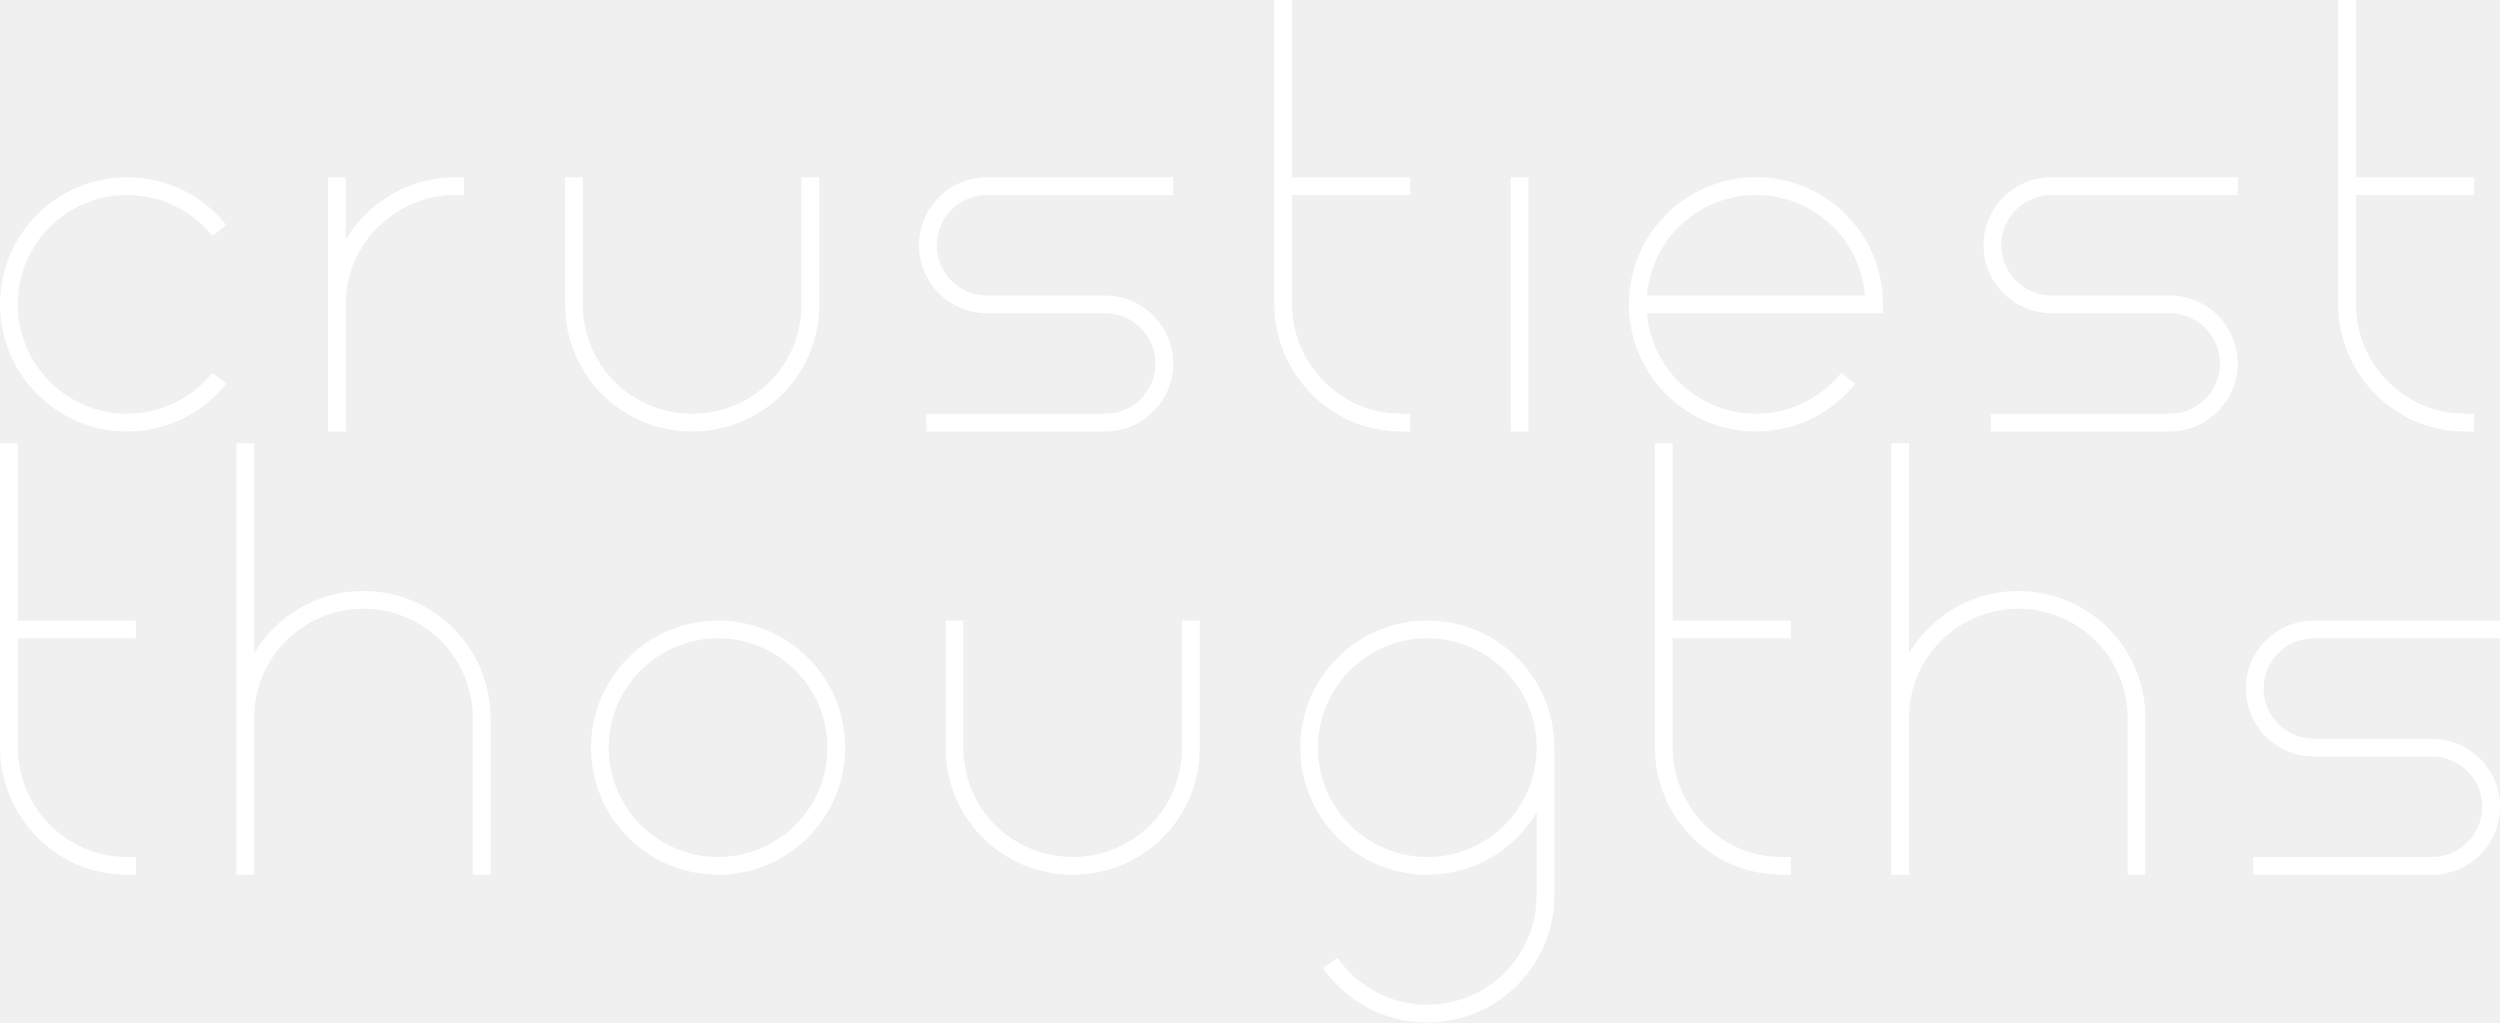
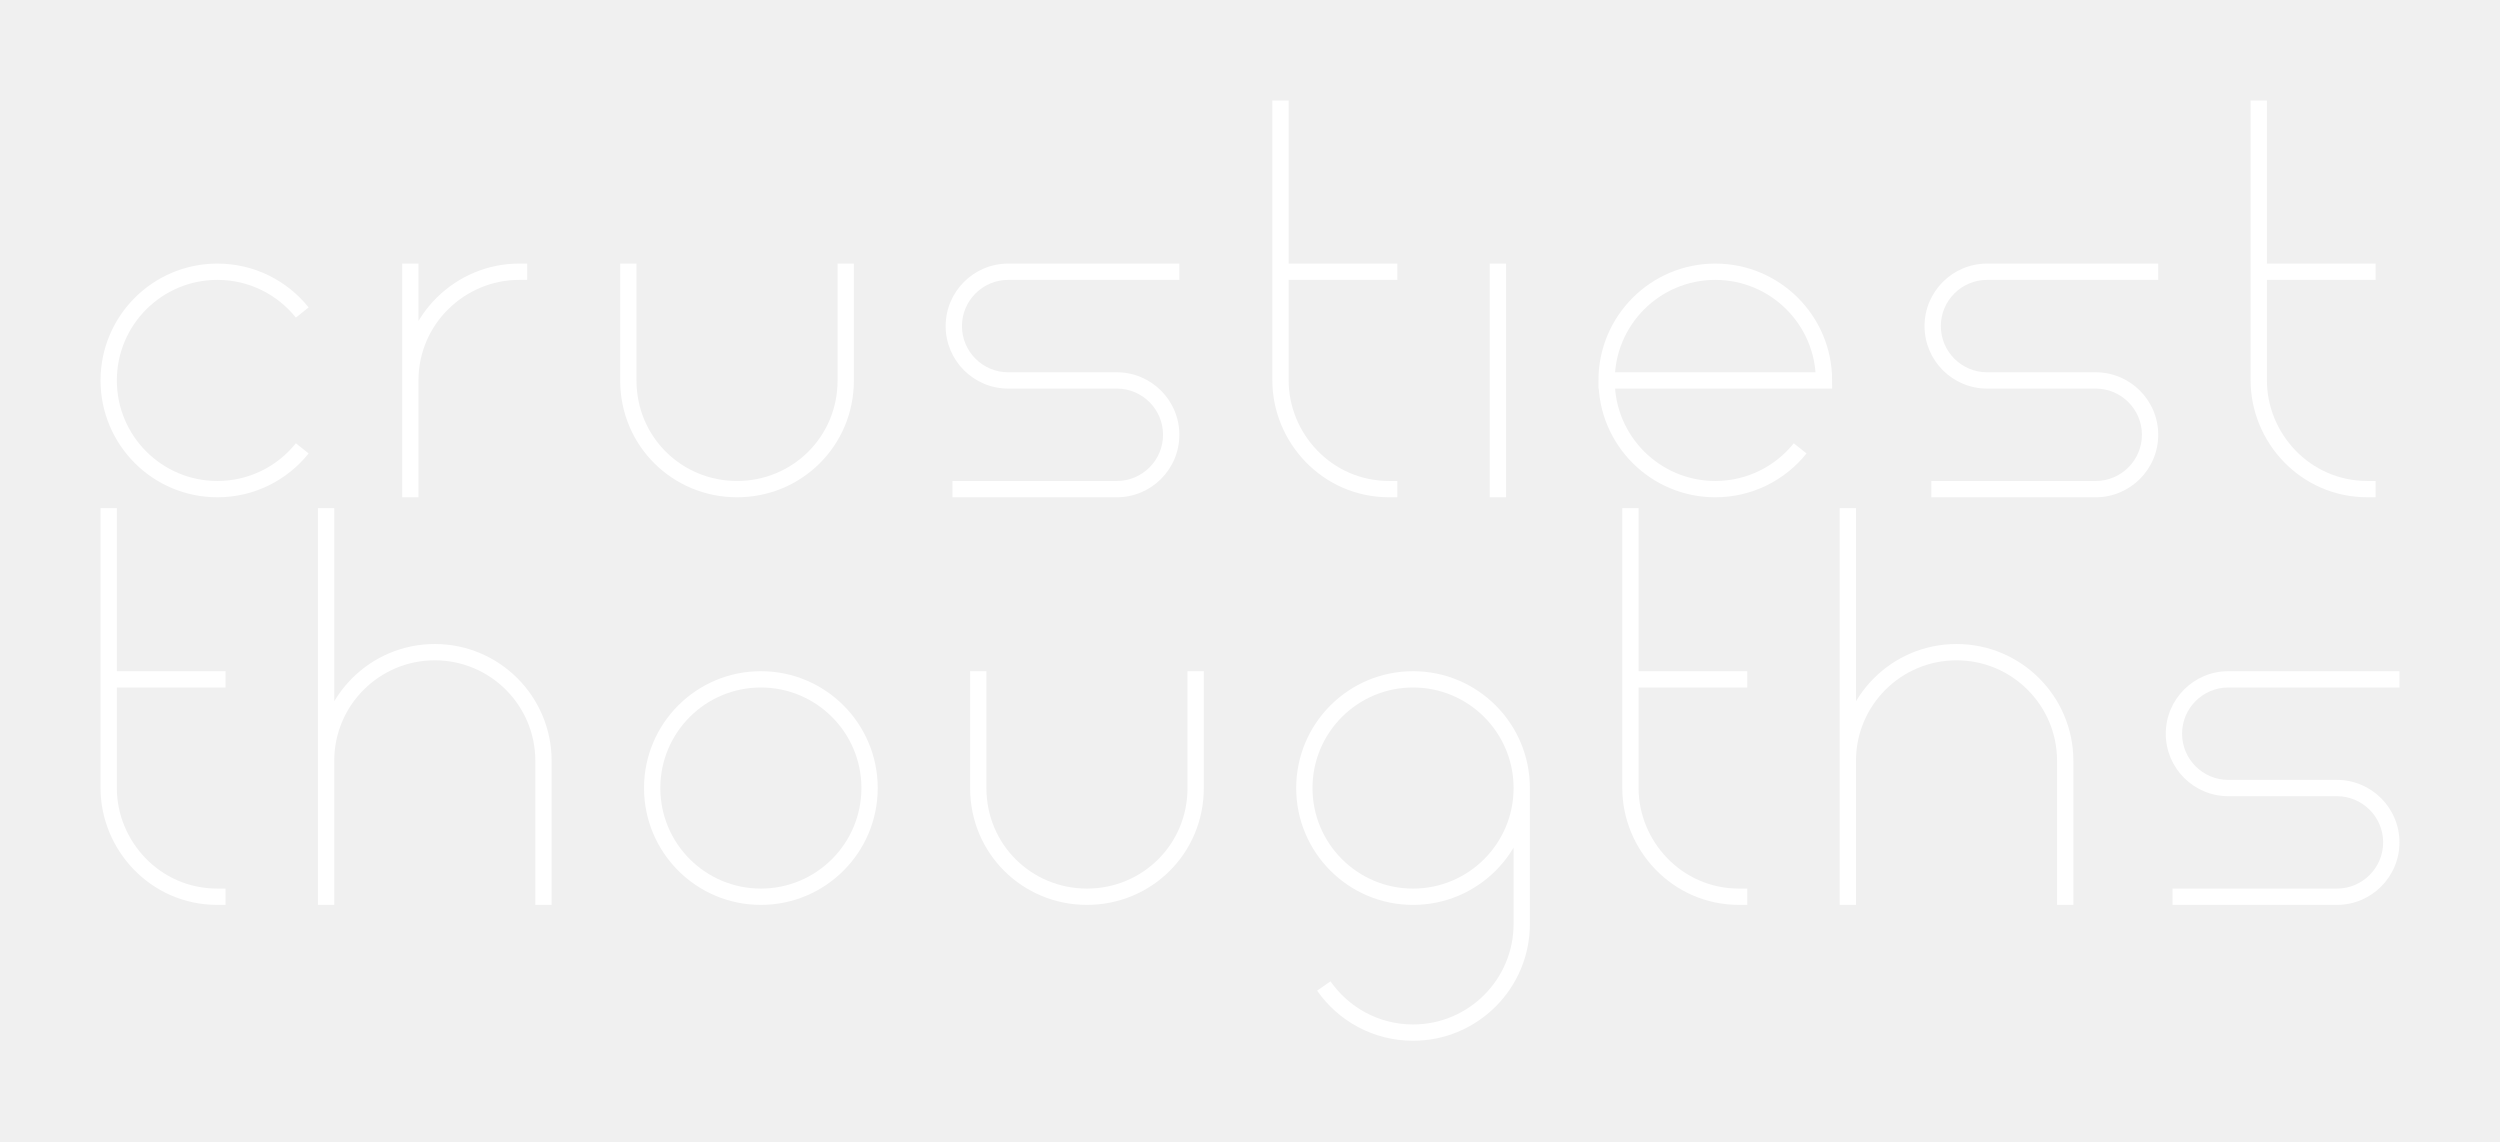
- <svg xmlns="http://www.w3.org/2000/svg" width="846" height="346" viewBox="0 0 846 346" fill="none">
-   <path d="M74.227 78C66.896 68.855 55.632 63 43 63C20.909 63 3 80.909 3 103C3 125.091 20.909 143 43 143C55.632 143 66.896 137.145 74.227 128" stroke="white" stroke-width="6" />
-   <path d="M114 143V103M114 63L114 103M154 63C132.5 63 114 80.5 114 103" stroke="white" stroke-width="6" stroke-linecap="square" />
-   <path d="M277.227 63V60H271.227V63H277.227ZM197.227 63V60H191.227V63H197.227ZM191.227 103C191.227 127.181 210.594 146 234.227 146V140C213.859 140 197.227 123.819 197.227 103H191.227ZM234.227 146C257.859 146 277.227 127.181 277.227 103H271.227C271.227 123.819 254.594 140 234.227 140V146ZM277.227 103V63H271.227V103H277.227ZM197.227 103V63H191.227V103H197.227Z" fill="white" />
-   <path d="M394 66H397V60H394V66ZM316.5 140H313.5V146H316.5V140ZM311 83C311 95.707 321.348 106 334 106V100C324.652 100 317 92.384 317 83L311 83ZM334 106H354V100H334V106ZM317 83C317 73.616 324.652 66 334 66V60C321.348 60 311 70.293 311 83L317 83ZM334 66H394V60H334V66ZM397 123C397 110.293 386.652 100 374 100V106C383.348 106 391 113.616 391 123L397 123ZM374 100H354V106H374V100ZM391 123C391 132.384 383.348 140 374 140V146C386.652 146 397 135.707 397 123L391 123ZM374 140H316.5V146H374V140Z" fill="white" />
-   <path d="M434.227 3V63M474.227 143C451.227 143 434.227 124 434.227 103V63M474.227 63H434.227" stroke="white" stroke-width="6" stroke-linecap="square" />
-   <path d="M514.227 143V63" stroke="white" stroke-width="6" stroke-linecap="square" />
-   <path d="M554.227 103C554.227 80.909 572.135 63 594.227 63C616.318 63 634.227 80.909 634.227 103H554.227ZM554.227 103C554.227 125.091 572.135 143 594.227 143C606.859 143 618.123 137.145 625.454 128" stroke="white" stroke-width="6" />
-   <path d="M754.227 66H757.227V60H754.227V66ZM676.727 140H673.727V146H676.727V140ZM671.227 83C671.227 95.707 681.574 106 694.227 106V100C684.879 100 677.227 92.384 677.227 83L671.227 83ZM694.227 106H714.227V100H694.227V106ZM677.227 83C677.227 73.616 684.879 66 694.227 66V60C681.574 60 671.227 70.293 671.227 83L677.227 83ZM694.227 66H754.227V60H694.227V66ZM757.227 123C757.227 110.293 746.879 100 734.227 100V106C743.574 106 751.227 113.616 751.227 123L757.227 123ZM734.227 100H714.227V106H734.227V100ZM751.227 123C751.227 132.384 743.574 140 734.227 140V146C746.879 146 757.227 135.707 757.227 123L751.227 123ZM734.227 140H676.727V146H734.227V140Z" fill="white" />
-   <path d="M794.227 3V63M834.227 143C811.227 143 794.227 124 794.227 103V63M834.227 63H794.227" stroke="white" stroke-width="6" stroke-linecap="square" />
-   <path d="M3 153V213M43 293C20 293 3 274 3 253V213M43 213H3" stroke="white" stroke-width="6" stroke-linecap="square" />
-   <path d="M83 243C82.998 220.908 100.908 202.996 123 202.996C145.092 202.996 163.002 220.908 163 243V293M83 243V293M83 243V153" stroke="white" stroke-width="6" stroke-linecap="square" />
-   <path d="M203 253C203 275.091 220.909 293 243 293C265.091 293 283 275.091 283 253C283 230.909 265.091 213 243 213C220.909 213 203 230.909 203 253Z" stroke="white" stroke-width="6" />
-   <path d="M406 213V210H400V213H406ZM326 213V210H320V213H326ZM320 253C320 277.181 339.368 296 363 296V290C342.632 290 326 273.819 326 253H320ZM363 296C386.632 296 406 277.181 406 253H400C400 273.819 383.368 290 363 290V296ZM406 253V213H400V253H406ZM326 253V213H320V253H326Z" fill="white" />
-   <path d="M523 253C522.999 230.909 505.091 213 483 213C460.909 213 443.001 230.909 443 253C442.999 275.092 460.908 293.004 483 293.004C505.092 293.004 523.001 275.092 523 253ZM523 253V303C523 325.091 505.091 343 483 343C469.401 343 457.387 336.214 450.16 325.844" stroke="white" stroke-width="6" />
-   <path d="M563 153V213M603 293C580 293 563 274 563 253V213M603 213H563" stroke="white" stroke-width="6" stroke-linecap="square" />
-   <path d="M643 243C642.998 220.908 660.908 202.996 683 202.996C705.092 202.996 723.002 220.908 723 243V293M643 243V293M643 243V153" stroke="white" stroke-width="6" stroke-linecap="square" />
-   <path d="M843 216H846V210H843V216ZM765.5 290H762.5V296H765.5V290ZM760 233C760 245.707 770.348 256 783 256V250C773.652 250 766 242.384 766 233L760 233ZM783 256H803V250H783V256ZM766 233C766 223.616 773.652 216 783 216V210C770.348 210 760 220.293 760 233L766 233ZM783 216H843V210H783V216ZM846 273C846 260.293 835.652 250 823 250V256C832.348 256 840 263.616 840 273L846 273ZM823 250H803V256H823V250ZM840 273C840 282.384 832.348 290 823 290V296C835.652 296 846 285.707 846 273L840 273ZM823 290H765.5V296H823V290Z" fill="white" />
+ <svg xmlns="http://www.w3.org/2000/svg" width="920" height="420" viewBox="0 0 920 420" fill="none">
+   <path d="M111.227 115C103.896 105.855 92.632 100 80 100C57.909 100 40 117.909 40 140C40 162.091 57.909 180 80 180C92.632 180 103.896 174.145 111.227 165" stroke="white" stroke-width="6" />
+   <path d="M151 180V140M151 100L151 140M191 100C169.5 100 151 117.5 151 140" stroke="white" stroke-width="6" stroke-linecap="square" />
+   <path d="M314.227 100V97H308.227V100H314.227ZM234.227 100V97H228.227V100H234.227ZM228.227 140C228.227 164.181 247.594 183 271.227 183V177C250.859 177 234.227 160.819 234.227 140H228.227ZM271.227 183C294.859 183 314.227 164.181 314.227 140H308.227C308.227 160.819 291.594 177 271.227 177V183ZM314.227 140V100H308.227V140H314.227ZM234.227 140V100H228.227V140H234.227Z" fill="white" />
+   <path d="M431 103H434V97H431V103ZM353.5 177H350.5V183H353.5V177ZM348 120C348 132.707 358.348 143 371 143V137C361.652 137 354 129.384 354 120L348 120ZM371 143H391V137H371V143ZM354 120C354 110.616 361.652 103 371 103V97C358.348 97 348 107.293 348 120L354 120ZM371 103H431V97H371V103ZM434 160C434 147.293 423.652 137 411 137V143C420.348 143 428 150.616 428 160L434 160ZM411 137H391V143H411V137ZM428 160C428 169.384 420.348 177 411 177V183C423.652 183 434 172.707 434 160L428 160ZM411 177H353.5V183H411V177Z" fill="white" />
+   <path d="M471.227 40V100M511.227 180C488.227 180 471.227 161 471.227 140V100M511.227 100H471.227" stroke="white" stroke-width="6" stroke-linecap="square" />
+   <path d="M551.227 180V100" stroke="white" stroke-width="6" stroke-linecap="square" />
+   <path d="M591.227 140C591.227 117.909 609.135 100 631.227 100C653.318 100 671.227 117.909 671.227 140H591.227ZM591.227 140C591.227 162.091 609.135 180 631.227 180C643.859 180 655.123 174.145 662.454 165" stroke="white" stroke-width="6" />
+   <path d="M791.227 103H794.227V97H791.227V103ZM713.727 177H710.727V183H713.727V177ZM708.227 120C708.227 132.707 718.574 143 731.227 143V137C721.879 137 714.227 129.384 714.227 120L708.227 120ZM731.227 143H751.227V137H731.227V143ZM714.227 120C714.227 110.616 721.879 103 731.227 103V97C718.574 97 708.227 107.293 708.227 120L714.227 120ZM731.227 103H791.227V97H731.227V103ZM794.227 160C794.227 147.293 783.879 137 771.227 137V143C780.574 143 788.227 150.616 788.227 160L794.227 160ZM771.227 137H751.227V143H771.227V137ZM788.227 160C788.227 169.384 780.574 177 771.227 177V183C783.879 183 794.227 172.707 794.227 160L788.227 160ZM771.227 177H713.727V183H771.227V177Z" fill="white" />
+   <path d="M831.227 40V100M871.227 180C848.227 180 831.227 161 831.227 140V100M871.227 100H831.227" stroke="white" stroke-width="6" stroke-linecap="square" />
+   <path d="M40 190V250M80 330C57 330 40 311 40 290V250M80 250H40" stroke="white" stroke-width="6" stroke-linecap="square" />
+   <path d="M120 280C119.998 257.908 137.908 239.996 160 239.996C182.092 239.996 200.002 257.908 200 280V330M120 280V330M120 280V190" stroke="white" stroke-width="6" stroke-linecap="square" />
+   <path d="M240 290C240 312.091 257.909 330 280 330C302.091 330 320 312.091 320 290C320 267.909 302.091 250 280 250C257.909 250 240 267.909 240 290Z" stroke="white" stroke-width="6" />
+   <path d="M443 250V247H437V250H443ZM363 250V247H357V250H363ZM357 290C357 314.181 376.368 333 400 333V327C379.632 327 363 310.819 363 290H357ZM400 333C423.632 333 443 314.181 443 290H437C437 310.819 420.368 327 400 327V333ZM443 290V250H437V290H443ZM363 290V250H357V290H363Z" fill="white" />
+   <path d="M560 290C559.999 267.909 542.091 250 520 250C497.909 250 480.001 267.909 480 290C479.999 312.092 497.908 330.004 520 330.004C542.092 330.004 560.001 312.092 560 290ZM560 290V340C560 362.091 542.091 380 520 380C506.401 380 494.387 373.214 487.16 362.844" stroke="white" stroke-width="6" />
+   <path d="M600 190V250M640 330C617 330 600 311 600 290V250M640 250H600" stroke="white" stroke-width="6" stroke-linecap="square" />
+   <path d="M680 280C679.998 257.908 697.908 239.996 720 239.996C742.092 239.996 760.002 257.908 760 280V330M680 280V330M680 280V190" stroke="white" stroke-width="6" stroke-linecap="square" />
+   <path d="M880 253H883V247H880V253ZM802.5 327H799.5V333H802.5V327ZM797 270C797 282.707 807.348 293 820 293V287C810.652 287 803 279.384 803 270L797 270ZM820 293H840V287H820V293ZM803 270C803 260.616 810.652 253 820 253V247C807.348 247 797 257.293 797 270L803 270ZM820 253H880V247H820V253ZM883 310C883 297.293 872.652 287 860 287V293C869.348 293 877 300.616 877 310L883 310ZM860 287H840V293H860V287ZM877 310C877 319.384 869.348 327 860 327V333C872.652 333 883 322.707 883 310L877 310ZM860 327H802.5V333H860V327Z" fill="white" />
</svg>
